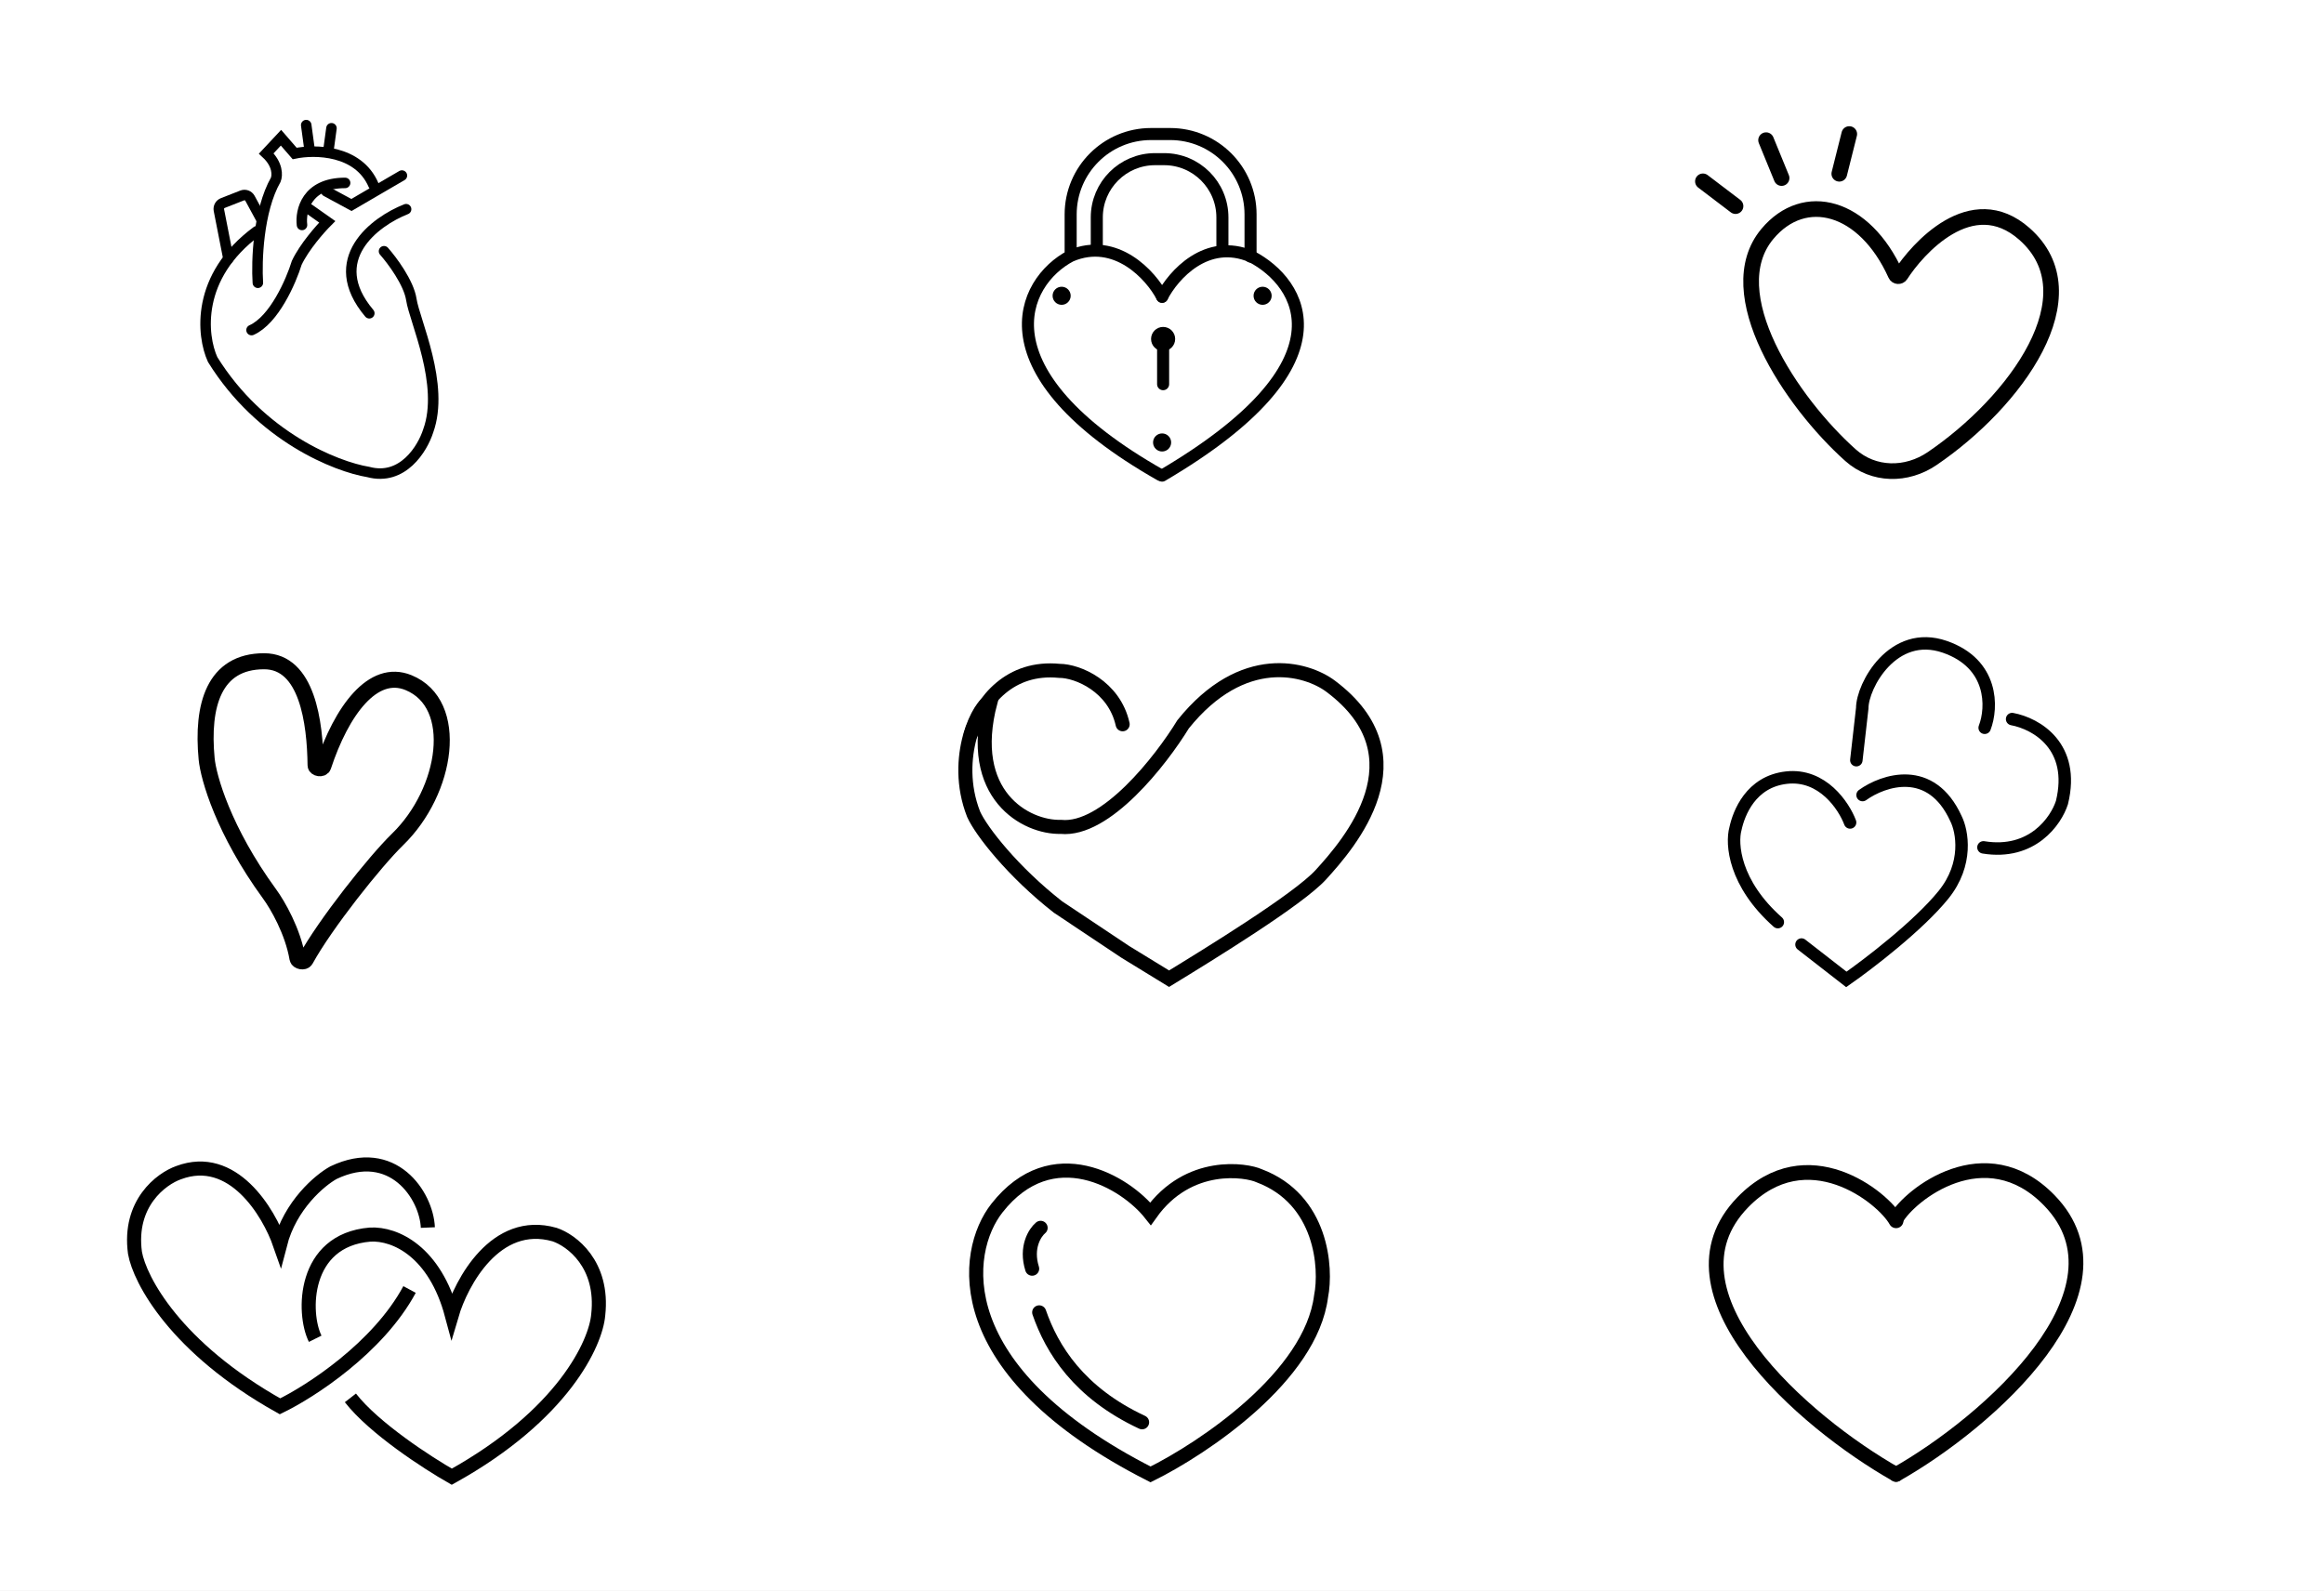
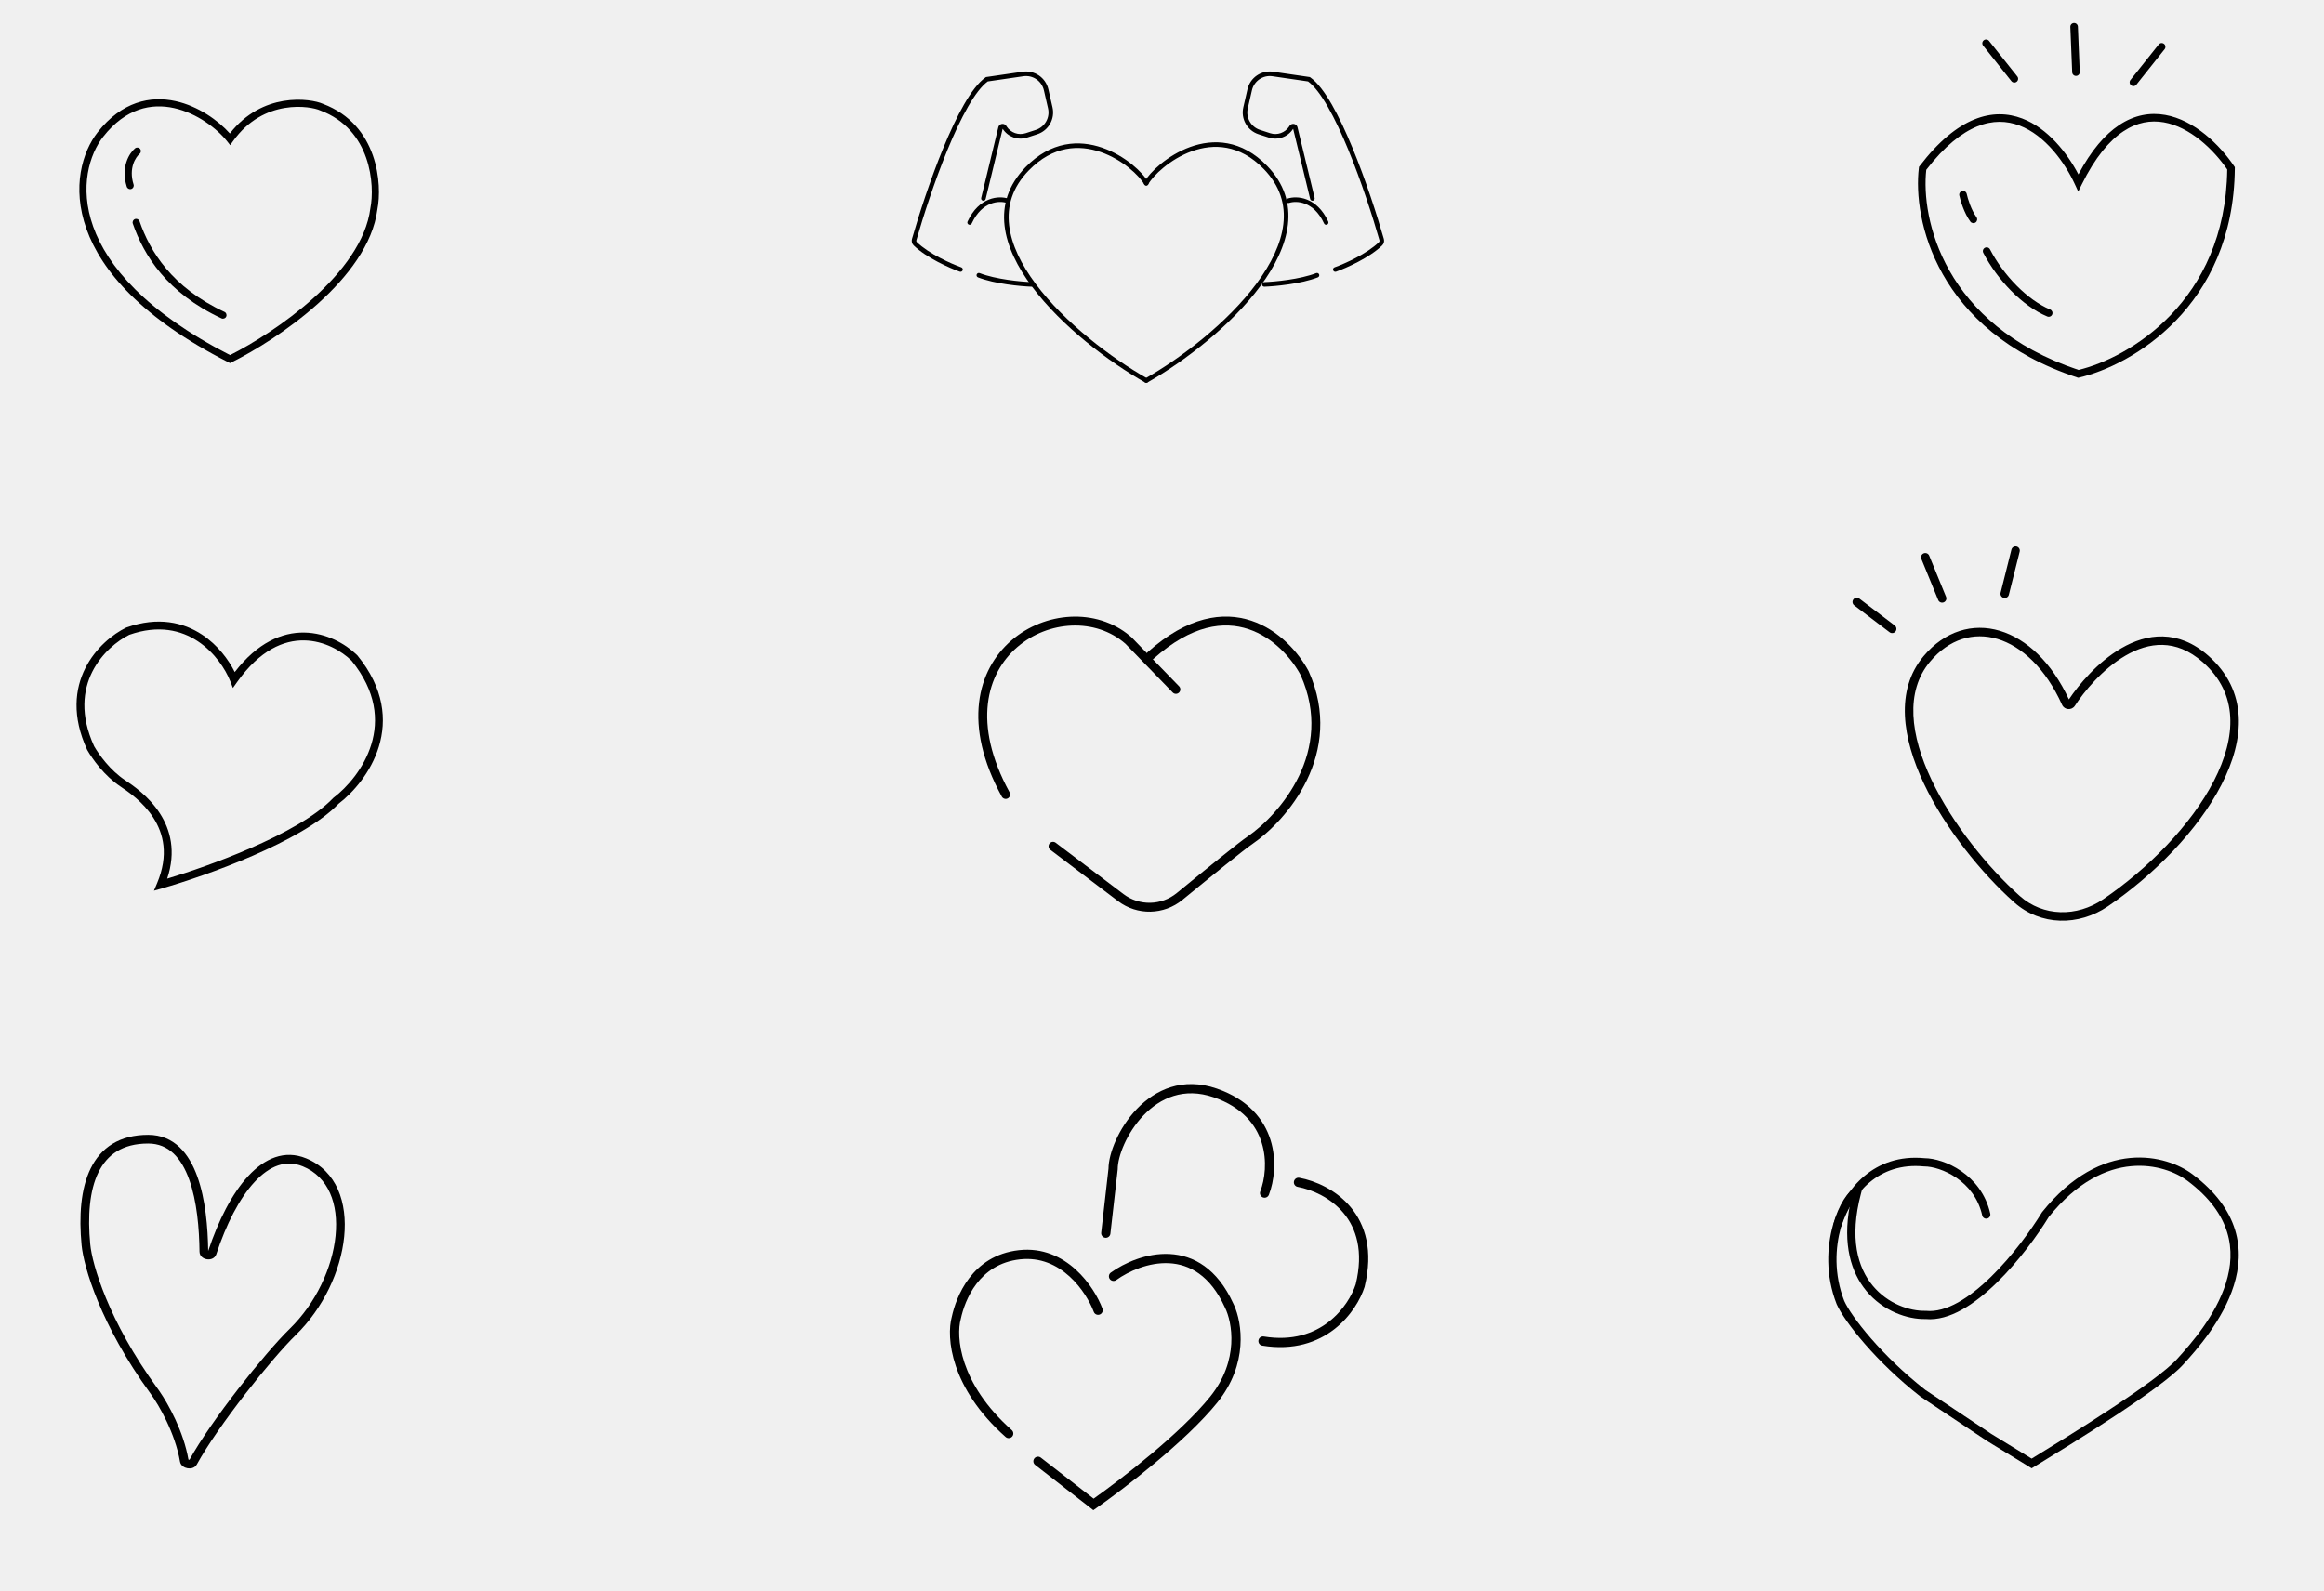
<svg xmlns="http://www.w3.org/2000/svg" width="260" height="178" viewBox="0 0 260 178" fill="none">
-   <rect width="260" height="178" fill="white" />
-   <path d="M212.126 136.617C210.648 133.957 202.149 127.16 194.978 134.548C185.221 144.6 201.68 159.087 212.126 165" stroke="black" stroke-width="1.649" stroke-linecap="round" />
-   <path d="M212.126 136.408C213.604 133.747 222.103 126.951 229.274 134.338C239.031 144.39 222.572 159.087 212.126 165" stroke="black" stroke-width="1.649" stroke-linecap="round" />
-   <path d="M111.532 135.2C117.721 127.316 125.934 132.309 128.719 135.83C132.977 129.838 139.493 130.943 140.86 131.573C147.924 134.222 148.427 141.916 147.796 145.07C146.661 154.026 134.658 162.057 128.719 165C105.888 153.395 107.695 140.088 111.532 135.2Z" stroke="black" stroke-width="1.577" />
-   <path d="M116.262 146.867C117.681 150.967 120.677 155.855 127.772 159.166" stroke="black" stroke-width="1.577" stroke-linecap="round" />
-   <path d="M116.419 137.407C115.789 137.932 114.716 139.583 115.473 141.979" stroke="black" stroke-width="1.577" stroke-linecap="round" />
-   <path d="M47.867 137.375C47.709 133.751 43.928 128.08 37.312 131.231C35.789 132.071 32.46 134.854 31.326 139.265C30.066 135.642 26.033 128.963 19.984 131.231C18.041 131.914 14.344 134.665 15.101 140.21C15.626 143.203 19.606 150.828 31.326 157.381C34.687 155.753 42.29 150.859 45.819 144.306" stroke="black" stroke-width="1.575" />
-   <path d="M35.263 149.82C33.844 146.984 33.845 138.792 41.407 138.162C44.243 138.005 48.653 140.084 50.544 147.142C51.594 143.571 55.427 136.272 62.044 138.162C63.934 138.792 67.557 141.47 66.927 147.142C66.664 150.292 63.02 158.326 50.544 165.258C47.866 163.735 41.848 159.839 39.202 156.436" stroke="black" stroke-width="1.575" />
-   <path d="M208.376 88.974C210.699 87.301 216.043 85.489 218.831 91.623C219.528 93.017 220.225 96.669 217.437 100.127C214.649 103.584 209.026 107.887 206.563 109.606L201.545 105.703" stroke="black" stroke-width="1.394" stroke-linecap="round" />
-   <path d="M206.982 92.041C206.285 90.182 203.887 86.576 199.872 87.023C195.857 87.469 194.528 91.019 194.157 92.738C193.692 94.411 193.989 98.844 198.896 103.194" stroke="black" stroke-width="1.394" stroke-linecap="round" />
-   <path d="M207.68 85.071L208.34 79.26C208.34 76.751 211.778 70.378 217.577 72.385C223.014 74.267 222.921 79.169 222.038 81.446" stroke="black" stroke-width="1.394" stroke-linecap="round" />
-   <path d="M225.107 80.471C227.848 80.982 232.216 83.537 230.683 89.811C230.032 91.855 227.365 95.721 221.9 94.829" stroke="black" stroke-width="1.394" stroke-linecap="round" />
-   <path d="M147.779 97.884C145.262 100.653 135.247 106.798 130.79 109.525L125.913 106.536L118.363 101.502C113.329 97.569 109.763 93.007 108.924 91.12C106.407 84.702 109.711 78.535 110.812 78.535C108.043 88.98 114.797 92.64 118.677 92.535C123.711 93.039 129.898 85.09 132.363 81.052C139.033 72.746 146.154 74.76 148.88 76.805C159.42 84.71 150.925 94.423 147.779 97.884Z" stroke="black" stroke-width="1.573" />
-   <path d="M108.607 82.153C109.866 78.378 113.012 74.537 118.518 75.075C120.563 75.075 124.653 76.805 125.597 81.052" stroke="black" stroke-width="1.573" stroke-linecap="round" />
-   <path d="M29.55 74C34.372 74 35.249 80.862 35.306 85.639C35.31 86.006 36.045 86.112 36.16 85.764C38.221 79.513 41.728 74.762 45.703 76.393C51.537 78.786 50.028 88.537 44.494 93.922C41.967 96.381 36.378 103.404 34.178 107.422C34.016 107.717 33.34 107.594 33.283 107.263C32.764 104.226 31.069 101.282 30.148 100.026C25.003 92.966 23.317 87.013 23.118 84.919C22.551 78.965 23.917 74 29.55 74Z" stroke="black" stroke-width="1.795" stroke-linecap="round" />
-   <path d="M226.48 26.173C220.542 20.94 214.458 27.923 212.635 30.764C212.503 30.97 212.184 30.947 212.083 30.725C208.586 22.979 201.873 21.222 197.731 26.173C192.196 32.788 200.41 45.025 207.023 50.935C209.602 53.239 213.298 53.266 216.158 51.322C225.479 44.99 234.25 33.02 226.48 26.173Z" stroke="black" stroke-width="1.751" stroke-linecap="round" />
-   <path d="M190.516 20.293L194.164 23.066" stroke="black" stroke-width="1.751" stroke-linecap="round" />
-   <path d="M197.582 15.686L199.318 19.926" stroke="black" stroke-width="1.751" stroke-linecap="round" />
-   <path d="M206.889 15L205.773 19.445" stroke="black" stroke-width="1.751" stroke-linecap="round" />
-   <path d="M122.705 27.817V24.331C122.705 20.73 125.625 17.811 129.226 17.811H130.238C133.839 17.811 136.758 20.73 136.758 24.331V27.817" stroke="black" stroke-width="1.349" stroke-linecap="round" />
-   <path d="M130.014 33.213C131.25 30.815 134.983 26.558 140.02 28.716C145.604 31.639 151.42 40.633 130.014 53.225" stroke="black" stroke-width="1.349" stroke-linecap="round" />
-   <path d="M130.014 33.213C128.777 30.815 124.829 26.475 119.792 28.634C114.208 31.557 109.552 41.645 129.798 53.143" stroke="black" stroke-width="1.349" stroke-linecap="round" />
-   <path d="M119.781 28.154V23.994C119.781 19.027 123.808 15 128.775 15H130.912C135.879 15 139.906 19.027 139.906 23.994V28.716" stroke="black" stroke-width="1.349" stroke-linecap="round" />
-   <circle cx="130.125" cy="37.935" r="1.349" fill="black" />
-   <circle cx="141.256" cy="33.101" r="1.012" fill="black" />
-   <circle cx="118.772" cy="33.101" r="1.012" fill="black" />
-   <circle cx="130.012" cy="49.515" r="1.012" fill="black" />
-   <path d="M130.125 39.059V42.994" stroke="black" stroke-width="1.349" stroke-linecap="round" />
-   <path d="M33.787 25.175C33.591 23.607 34.281 20.47 38.61 20.47" stroke="black" stroke-width="1.176" stroke-linecap="round" />
-   <path d="M45.433 23.411C41.943 24.783 36.234 29.034 41.316 35.056" stroke="black" stroke-width="1.176" stroke-linecap="round" />
-   <path d="M44.964 19.646L39.317 22.94L36.494 21.411" stroke="black" stroke-width="1.176" stroke-linecap="round" />
-   <path d="M34.611 23.411L36.61 24.822C35.826 25.607 34.046 27.622 33.199 29.41C32.572 31.449 30.681 35.809 28.141 36.939" stroke="black" stroke-width="1.176" stroke-linecap="round" />
-   <path d="M28.848 31.645C28.691 29.253 28.872 23.599 30.848 20.117C31.044 19.646 31.107 18.399 29.789 17.176L31.436 15.412L32.965 17.176C35.201 16.706 40.094 16.753 41.788 20.705" stroke="black" stroke-width="1.176" stroke-linecap="round" />
-   <path d="M42.963 28.116C43.864 29.136 45.739 31.645 46.021 33.527C46.374 35.88 49.785 43.056 47.903 48.231C47.276 50.192 45.056 53.854 41.198 52.819C37.63 52.231 29.152 48.89 23.788 40.232C22.573 37.566 21.859 30.963 28.729 25.881" stroke="black" stroke-width="1.176" stroke-linecap="round" />
-   <path d="M25.553 28.939L24.49 23.518C24.425 23.183 24.608 22.85 24.925 22.725L27.09 21.875C27.421 21.744 27.798 21.882 27.968 22.195L29.2 24.469" stroke="black" stroke-width="1.176" stroke-linecap="round" />
-   <path d="M34.258 14L34.611 16.588" stroke="black" stroke-width="1.176" stroke-linecap="round" />
-   <path d="M37.082 14.353L36.729 16.941" stroke="black" stroke-width="1.176" stroke-linecap="round" />
+   <path d="M15.244 11.532C16.745 11.009 18.25 11.008 19.65 11.317C22.199 11.882 24.423 13.487 25.717 14.939C27.531 12.611 29.759 11.626 31.705 11.297C33.726 10.956 35.461 11.318 36.13 11.621C39.234 12.79 40.899 15.072 41.714 17.39C42.522 19.693 42.498 22.047 42.222 23.442C41.718 27.359 38.861 31.018 35.569 33.98C32.26 36.956 28.445 39.29 25.913 40.544L25.734 40.634L25.555 40.543C15.872 35.621 11.343 30.302 9.675 25.627C8.006 20.951 9.222 16.971 10.924 14.803C12.269 13.089 13.742 12.054 15.244 11.532ZM19.477 12.096C18.198 11.813 16.846 11.82 15.506 12.286C14.168 12.751 12.816 13.684 11.551 15.295C10.016 17.251 8.851 20.945 10.426 25.359C11.992 29.747 16.287 34.899 25.738 39.74C28.216 38.491 31.867 36.236 35.035 33.386C38.293 30.455 40.972 26.955 41.433 23.325L41.434 23.31L41.437 23.297C41.691 22.029 41.719 19.815 40.96 17.655C40.207 15.508 38.684 13.431 35.837 12.363L35.824 12.358L35.81 12.352C35.316 12.124 33.737 11.763 31.838 12.084C29.96 12.401 27.788 13.383 26.061 15.812L25.753 16.245L25.423 15.828C24.295 14.402 22.051 12.666 19.477 12.096Z" fill="black" />
+   <path d="M15.104 24.514C15.313 24.442 15.54 24.552 15.612 24.761C16.78 28.136 19.242 32.164 25.113 34.904C25.313 34.997 25.399 35.235 25.306 35.435C25.213 35.634 24.975 35.721 24.776 35.627C18.676 32.781 16.084 28.563 14.858 25.022C14.786 24.813 14.896 24.586 15.104 24.514Z" fill="black" />
+   <path d="M15.107 16.604C15.276 16.463 15.528 16.486 15.669 16.655C15.81 16.825 15.787 17.076 15.618 17.217C15.196 17.569 14.36 18.797 14.945 20.648C15.011 20.858 14.895 21.082 14.684 21.148C14.474 21.215 14.25 21.098 14.184 20.888C13.491 18.695 14.465 17.139 15.107 16.604Z" fill="black" />
+   <path d="M119.129 16.185C120.604 15.895 122.035 16.09 123.315 16.532C124.594 16.974 125.728 17.666 126.615 18.377C127.497 19.086 128.153 19.828 128.462 20.385C128.531 20.509 128.486 20.665 128.363 20.734C128.239 20.802 128.083 20.758 128.014 20.634C127.748 20.156 127.147 19.462 126.293 18.777C125.444 18.096 124.361 17.437 123.147 17.017C121.934 16.598 120.596 16.419 119.228 16.689C117.862 16.958 116.449 17.677 115.088 19.079C113.246 20.977 112.648 23.07 112.899 25.221C113.152 27.386 114.266 29.628 115.885 31.793C119.124 36.124 124.323 40.068 128.365 42.356C128.488 42.426 128.531 42.582 128.461 42.705C128.391 42.829 128.235 42.872 128.112 42.802C124.031 40.492 118.769 36.505 115.475 32.1C113.828 29.898 112.657 27.57 112.39 25.281C112.121 22.977 112.77 20.731 114.72 18.721C116.147 17.251 117.651 16.477 119.129 16.185Z" fill="black" />
+   <path d="M137.345 16.047C135.868 15.771 134.436 15.986 133.156 16.448C131.877 16.91 130.743 17.621 129.856 18.347C128.973 19.07 128.318 19.822 128.009 20.377C127.941 20.501 127.985 20.657 128.109 20.726C128.233 20.794 128.389 20.75 128.458 20.626C128.724 20.147 129.326 19.443 130.181 18.744C131.032 18.047 132.115 17.369 133.33 16.931C134.544 16.492 135.883 16.295 137.25 16.551C138.616 16.806 140.028 17.514 141.388 18.916C143.231 20.814 143.828 22.917 143.577 25.084C143.324 27.264 142.21 29.527 140.59 31.713C137.352 36.084 132.153 40.069 128.112 42.356C127.989 42.426 127.945 42.582 128.015 42.706C128.085 42.829 128.241 42.872 128.365 42.803C132.447 40.492 137.708 36.464 141.002 32.018C142.649 29.795 143.82 27.448 144.087 25.143C144.355 22.825 143.707 20.569 141.756 18.559C140.329 17.088 138.824 16.323 137.345 16.047Z" fill="black" />
+   <path d="M109.268 30.707C109.319 30.575 109.467 30.51 109.599 30.561C111.404 31.263 114.223 31.527 115.415 31.57C115.556 31.575 115.667 31.694 115.662 31.835C115.657 31.977 115.538 32.087 115.396 32.082C114.193 32.039 111.302 31.773 109.414 31.039C109.282 30.988 109.216 30.839 109.268 30.707Z" fill="black" />
+   <path d="M147.58 30.707C147.529 30.575 147.38 30.51 147.248 30.561C145.444 31.263 142.624 31.527 141.433 31.57C141.291 31.575 141.181 31.694 141.186 31.835C141.191 31.977 141.31 32.087 141.452 32.082C142.654 32.039 145.545 31.773 147.434 31.039C147.566 30.988 147.631 30.839 147.58 30.707Z" fill="black" />
+   <path d="M114.417 8.027C115.739 7.834 116.988 8.689 117.287 9.992L117.75 12.012C118.047 13.307 117.305 14.615 116.041 15.025L114.898 15.396C113.87 15.729 112.75 15.321 112.175 14.411L110.27 22.268C110.237 22.406 110.099 22.491 109.961 22.457C109.823 22.424 109.739 22.285 109.772 22.148L111.69 14.238L111.701 14.199C111.824 13.819 112.333 13.742 112.564 14.067L112.586 14.101L112.629 14.169C113.085 14.859 113.947 15.165 114.74 14.908L115.883 14.537C116.894 14.209 117.488 13.163 117.25 12.127L116.787 10.107C116.548 9.065 115.549 8.38 114.491 8.535L110.505 9.116C109.811 9.622 109.059 10.62 108.293 11.953C107.514 13.309 106.739 14.979 106.008 16.754C104.546 20.303 103.272 24.249 102.523 26.879C102.498 26.964 102.521 27.047 102.578 27.102C103.248 27.75 104.202 28.353 105.142 28.848C106.078 29.341 106.984 29.718 107.543 29.917C107.676 29.965 107.746 30.111 107.698 30.245C107.65 30.378 107.504 30.448 107.37 30.4C106.79 30.193 105.862 29.806 104.903 29.301C103.947 28.798 102.942 28.168 102.222 27.47C102.022 27.277 101.956 26.996 102.029 26.738C102.782 24.095 104.062 20.131 105.533 16.559C106.269 14.773 107.054 13.08 107.849 11.698C108.638 10.324 109.453 9.225 110.259 8.661L110.309 8.626L114.417 8.027Z" fill="black" />
+   <path d="M142.431 8.027C141.108 7.834 139.859 8.689 139.561 9.992L139.098 12.012C138.801 13.307 139.542 14.615 140.806 15.025L141.95 15.396C142.978 15.729 144.098 15.321 144.672 14.411L146.577 22.268C146.611 22.406 146.749 22.491 146.887 22.457C147.024 22.424 147.109 22.285 147.076 22.148L145.158 14.238L145.147 14.199C145.024 13.819 144.514 13.742 144.283 14.067L144.261 14.101L144.219 14.169C143.763 14.859 142.9 15.165 142.108 14.908L140.965 14.537C139.953 14.209 139.36 13.163 139.597 12.127L140.061 10.107C140.299 9.065 141.299 8.38 142.357 8.535L146.343 9.116C147.036 9.622 147.788 10.62 148.554 11.953C149.333 13.309 150.109 14.979 150.84 16.754C152.302 20.303 153.575 24.249 154.325 26.879C154.349 26.964 154.327 27.047 154.269 27.102C153.6 27.75 152.645 28.353 151.706 28.848C150.769 29.341 149.864 29.718 149.305 29.917C149.172 29.965 149.102 30.111 149.15 30.245C149.197 30.378 149.344 30.448 149.477 30.4C150.058 30.193 150.986 29.806 151.945 29.301C152.901 28.798 153.905 28.168 154.626 27.47C154.826 27.277 154.892 26.996 154.818 26.738C154.065 24.095 152.786 20.131 151.314 16.559C150.579 14.773 149.793 13.08 148.999 11.698C148.21 10.324 147.394 9.225 146.589 8.661L146.539 8.626L142.431 8.027Z" fill="black" />
+   <path d="M110.626 22.332C111.477 21.995 112.29 22.054 112.792 22.221C112.927 22.266 112.999 22.411 112.954 22.546C112.91 22.68 112.764 22.753 112.63 22.708C112.235 22.576 111.547 22.519 110.815 22.809C110.09 23.095 109.303 23.729 108.712 25.009C108.653 25.137 108.5 25.193 108.372 25.134C108.243 25.074 108.187 24.922 108.246 24.793C108.887 23.406 109.767 22.672 110.626 22.332Z" fill="black" />
+   <path d="M146.218 22.332C145.367 21.995 144.554 22.054 144.052 22.221C143.917 22.266 143.845 22.411 143.889 22.546C143.934 22.68 144.079 22.753 144.214 22.708C144.609 22.576 145.297 22.519 146.029 22.809C146.754 23.095 147.541 23.729 148.132 25.009C148.191 25.137 148.343 25.193 148.472 25.134C148.601 25.074 148.657 24.922 148.597 24.793C147.957 23.406 147.077 22.672 146.218 22.332Z" fill="black" />
+   <path d="M237.076 13.999C238.809 12.843 240.569 12.565 242.231 12.858C245.513 13.437 248.347 16.225 249.95 18.6L250.023 18.709L250.022 18.84C249.884 34.386 238.373 40.924 232.612 42.249L232.497 42.276L232.385 42.239C216.6 37.023 213.982 24.472 214.678 18.785L214.692 18.671L214.762 18.58C216.887 15.803 218.936 14.161 220.874 13.369C222.823 12.573 224.632 12.65 226.237 13.26C229.099 14.348 231.267 17.115 232.525 19.515C233.959 16.824 235.497 15.053 237.076 13.999ZM242.084 13.691C240.631 13.435 239.093 13.67 237.546 14.703C235.988 15.742 234.399 17.605 232.897 20.643L232.504 21.437L232.134 20.633C230.995 18.162 228.8 15.139 225.936 14.05C224.523 13.513 222.936 13.441 221.194 14.152C219.46 14.86 217.547 16.356 215.505 19.002C214.898 24.406 217.411 36.344 232.536 41.398C238.071 40.074 248.979 33.799 249.174 18.965C247.61 16.691 244.985 14.203 242.084 13.691Z" fill="black" />
+   <path d="M222.064 27.729C222.272 27.621 222.527 27.701 222.635 27.908C224.137 30.794 226.799 33.56 229.367 34.639C229.582 34.729 229.683 34.977 229.593 35.192C229.503 35.407 229.255 35.509 229.039 35.418C226.242 34.243 223.451 31.307 221.885 28.299C221.777 28.092 221.857 27.836 222.064 27.729Z" fill="black" />
+   <path d="M219.527 21.372C219.756 21.323 219.98 21.468 220.029 21.697C220.144 22.229 220.526 23.489 221.118 24.299C221.255 24.487 221.214 24.752 221.026 24.89C220.837 25.027 220.573 24.986 220.435 24.797C219.74 23.846 219.326 22.449 219.202 21.874C219.153 21.645 219.299 21.421 219.527 21.372Z" fill="black" />
+   <path d="M221.934 4.513C222.117 4.368 222.382 4.398 222.528 4.581L225.688 8.555C225.833 8.738 225.803 9.003 225.62 9.149C225.437 9.294 225.172 9.264 225.026 9.081L221.866 5.107C221.721 4.924 221.751 4.658 221.934 4.513Z" fill="black" />
+   <path d="M242.101 4.91C241.919 4.765 241.653 4.795 241.507 4.978L238.347 8.952C238.202 9.135 238.232 9.4 238.415 9.546C238.598 9.691 238.864 9.661 239.009 9.478L242.169 5.504C242.314 5.321 242.284 5.055 242.101 4.91Z" fill="black" />
+   <path d="M232.025 2.578C231.792 2.587 231.611 2.784 231.621 3.018L231.829 8.091C231.839 8.324 232.036 8.505 232.269 8.496C232.502 8.486 232.683 8.289 232.674 8.056L232.465 2.983C232.456 2.749 232.259 2.568 232.025 2.578Z" fill="black" />
+   <path d="M14.148 70.219C17.695 68.968 20.529 69.646 22.616 71.029C24.369 72.19 25.58 73.837 26.263 75.21C28.829 71.886 31.571 70.754 34.026 70.788C36.515 70.822 38.62 72.055 39.85 73.219L39.967 73.331L39.984 73.348L39.998 73.366C42.997 77.047 43.285 80.605 42.387 83.553C41.502 86.454 39.482 88.727 37.875 89.951C35.82 92.095 32.082 94.111 28.301 95.756C24.487 97.415 20.56 98.723 18.104 99.422L17.225 99.673L17.578 98.83C18.901 95.675 18.288 93.277 17.162 91.52C16.018 89.736 14.331 88.592 13.473 88.019C11.666 86.809 10.357 84.97 9.763 83.936L9.753 83.918L9.745 83.9C8.03 80.17 8.375 77.097 9.544 74.775C10.702 72.475 12.648 70.948 14.101 70.239L14.124 70.228L14.148 70.219ZM22.13 71.761C20.269 70.528 17.73 69.895 14.464 71.04C13.152 71.686 11.379 73.085 10.329 75.17C9.286 77.243 8.938 80.03 10.535 83.516C11.099 84.492 12.321 86.189 13.962 87.288C14.821 87.863 16.65 89.094 17.901 91.046C19.065 92.861 19.719 95.283 18.704 98.33C21.132 97.6 24.588 96.412 27.951 94.95C31.742 93.301 35.348 91.333 37.264 89.319L37.289 89.293L37.318 89.271C38.82 88.135 40.724 85.996 41.546 83.296C42.359 80.632 42.13 77.385 39.332 73.94C38.234 72.864 36.288 71.698 34.014 71.667C31.76 71.635 29.09 72.717 26.527 76.33L26.059 76.99L25.761 76.237C25.229 74.894 24.017 73.011 22.13 71.761Z" fill="black" />
+   <path d="M113.161 71.662C116.881 68.452 122.627 67.992 126.407 71.161L126.586 71.314L126.6 71.327L126.613 71.341L131.913 76.806C132.104 77.003 132.099 77.317 131.902 77.508C131.705 77.699 131.39 77.694 131.199 77.497L125.917 72.049C122.571 69.104 117.271 69.428 113.81 72.415C112.09 73.899 110.833 76.037 110.519 78.753C110.205 81.473 110.833 84.806 112.948 88.671C113.08 88.911 112.992 89.213 112.751 89.345C112.51 89.477 112.208 89.388 112.077 89.148C109.886 85.146 109.189 81.607 109.532 78.639C109.875 75.668 111.258 73.304 113.161 71.662Z" fill="black" />
+   <path d="M128.404 72.972C132.877 68.973 136.84 68.412 139.996 69.464C143.104 70.501 145.308 73.065 146.395 75.095L146.404 75.111L146.411 75.127C148.468 79.722 147.836 83.92 146.219 87.278C144.608 90.621 142.019 93.143 140.111 94.452L140.109 94.454L140.106 94.456C139.267 95.015 135.529 98.045 132.289 100.701C130.211 102.406 127.234 102.471 125.09 100.847L117.505 95.101C117.287 94.936 117.244 94.624 117.41 94.405C117.575 94.186 117.887 94.143 118.106 94.309L125.69 100.055C127.466 101.4 129.934 101.347 131.659 99.933C134.868 97.301 138.663 94.224 139.554 93.629C141.345 92.399 143.802 90.004 145.323 86.847C146.836 83.707 147.419 79.823 145.51 75.548C144.497 73.663 142.465 71.335 139.681 70.407C136.936 69.491 133.336 69.896 129.066 73.713C128.862 73.896 128.547 73.879 128.365 73.674C128.182 73.469 128.199 73.155 128.404 72.972Z" fill="black" />
+   <path d="M223.744 70.595C220.69 69.68 217.553 70.623 215.195 73.442C212.002 77.258 212.837 82.616 215.228 87.67C217.634 92.755 221.699 97.727 225.325 100.968C228.305 103.631 232.559 103.643 235.82 101.427C240.922 97.961 245.893 92.941 248.529 87.817C249.848 85.253 250.597 82.633 250.456 80.151C250.313 77.654 249.269 75.331 247.067 73.39C245.381 71.904 243.656 71.264 241.978 71.221C240.309 71.178 238.731 71.727 237.329 72.541C234.651 74.096 232.525 76.673 231.463 78.271C229.531 74.113 226.72 71.486 223.744 70.595ZM215.923 74.051C218.059 71.498 220.812 70.708 223.471 71.505C226.158 72.31 228.839 74.762 230.699 78.881C230.964 79.468 231.785 79.522 232.13 78.985C233.098 77.476 235.193 74.88 237.806 73.362C239.106 72.607 240.511 72.133 241.953 72.171C243.387 72.207 244.903 72.749 246.439 74.103C248.451 75.877 249.379 77.963 249.507 80.205C249.636 82.463 248.955 84.912 247.684 87.383C245.141 92.328 240.297 97.237 235.286 100.641C232.34 102.643 228.573 102.597 225.958 100.26C222.409 97.088 218.429 92.215 216.087 87.264C213.73 82.282 213.111 77.413 215.923 74.051Z" fill="black" />
+   <path d="M207.351 67.079C207.509 66.87 207.807 66.83 208.016 66.988L211.975 69.997C212.184 70.156 212.224 70.454 212.066 70.662C211.907 70.871 211.609 70.912 211.4 70.753L207.442 67.745C207.233 67.586 207.192 67.288 207.351 67.079Z" fill="black" />
+   <path d="M215.215 61.928C215.457 61.828 215.735 61.945 215.834 62.187L217.718 66.789C217.817 67.031 217.701 67.309 217.458 67.408C217.216 67.508 216.938 67.391 216.839 67.149L214.955 62.547C214.856 62.305 214.972 62.027 215.215 61.928Z" fill="black" />
+   <path d="M225.608 61.163C225.862 61.227 226.017 61.484 225.953 61.739L224.743 66.561C224.679 66.816 224.421 66.97 224.167 66.907C223.912 66.843 223.758 66.585 223.821 66.331L225.031 61.508C225.095 61.254 225.353 61.099 225.608 61.163Z" fill="black" />
+   <path d="M16.576 127C19.492 127 21.159 129.103 22.083 131.682C22.995 134.225 23.253 137.383 23.291 139.961C23.292 139.961 23.293 139.962 23.294 139.962C23.298 139.963 23.302 139.962 23.305 139.963C24.428 136.591 25.949 133.582 27.763 131.619C29.603 129.628 31.833 128.637 34.247 129.627C37.687 131.038 38.884 134.6 38.505 138.397C38.126 142.204 36.168 146.406 33.092 149.399C31.748 150.706 29.568 153.251 27.421 156.022C25.273 158.794 23.184 161.758 22.012 163.898C21.888 164.124 21.681 164.239 21.502 164.29C21.324 164.341 21.137 164.341 20.973 164.311C20.808 164.282 20.634 164.217 20.485 164.109C20.336 164.001 20.181 163.825 20.139 163.574C19.593 160.386 17.802 157.269 16.832 155.946L16.831 155.945C11.223 148.249 9.356 141.724 9.13 139.351C8.82 136.097 9.028 133.034 10.142 130.764C10.704 129.621 11.499 128.672 12.576 128.012C13.652 127.353 14.979 127 16.576 127ZM16.576 127.971C15.124 127.971 13.98 128.291 13.083 128.84C12.187 129.389 11.508 130.187 11.014 131.193C10.018 133.221 9.794 136.068 10.098 139.259C10.303 141.42 12.085 147.783 17.615 155.371L17.817 155.654C18.86 157.163 20.526 160.188 21.082 163.336C21.083 163.337 21.085 163.338 21.086 163.338C21.103 163.345 21.123 163.351 21.145 163.355C21.165 163.358 21.183 163.359 21.2 163.359C22.416 161.157 24.52 158.18 26.653 155.428C28.809 152.645 31.022 150.058 32.414 148.703C35.329 145.867 37.182 141.877 37.539 138.301C37.896 134.717 36.752 131.705 33.878 130.526C31.988 129.75 30.169 130.447 28.476 132.278C26.777 134.117 25.298 137.02 24.192 140.373C24.105 140.636 23.904 140.791 23.712 140.866C23.526 140.939 23.327 140.949 23.154 140.923C22.982 140.898 22.793 140.832 22.636 140.708C22.472 140.58 22.325 140.371 22.322 140.091C22.291 137.519 22.038 134.435 21.169 132.01C20.299 129.583 18.88 127.972 16.576 127.971Z" fill="black" />
+   <path d="M124.275 142.413C125.773 141.335 128.258 140.196 130.856 140.333C133.507 140.473 136.179 141.939 137.975 145.879L138.062 146.062C138.959 148.042 139.679 152.629 136.19 156.955C132.691 161.294 125.681 166.653 122.631 168.782L122.319 169L115.809 163.937C115.583 163.761 115.543 163.436 115.718 163.211C115.894 162.985 116.219 162.945 116.444 163.12L122.35 167.713C125.531 165.462 132.097 160.382 135.385 156.305C138.682 152.216 137.84 147.923 137.049 146.341L137.045 146.333L137.041 146.324C135.388 142.688 133.034 141.484 130.802 141.366C128.514 141.245 126.257 142.261 124.88 143.253C124.648 143.42 124.324 143.367 124.157 143.135C123.99 142.903 124.043 142.58 124.275 142.413Z" fill="black" />
+   <path d="M113.999 139.904C116.665 139.608 118.79 140.664 120.34 142.07C121.882 143.468 122.881 145.232 123.336 146.446C123.436 146.713 123.301 147.011 123.033 147.111C122.766 147.212 122.467 147.076 122.367 146.809C121.96 145.723 121.045 144.106 119.645 142.837C118.255 141.576 116.413 140.677 114.113 140.933C109.503 141.445 107.941 145.515 107.49 147.599L107.487 147.613L107.483 147.628C106.969 149.477 107.244 154.766 113.192 160.037C113.405 160.227 113.425 160.554 113.236 160.767C113.046 160.981 112.719 161.001 112.505 160.811C106.323 155.331 105.852 149.662 106.483 147.364C106.957 145.187 108.688 140.494 113.999 139.904Z" fill="black" />
+   <path d="M127.179 124.109C129.241 121.955 132.301 120.497 136.127 121.821C139.642 123.038 141.417 125.259 142.143 127.577C142.858 129.866 142.54 132.208 141.959 133.707C141.855 133.973 141.556 134.105 141.289 134.002C141.023 133.899 140.891 133.599 140.994 133.333C141.505 132.016 141.79 129.916 141.155 127.886C140.529 125.886 138.999 123.91 135.788 122.799C132.44 121.64 129.786 122.882 127.927 124.825C126.992 125.801 126.268 126.949 125.778 128.039C125.285 129.137 125.047 130.138 125.047 130.815V130.844L125.044 130.873L124.227 138.063C124.194 138.346 123.938 138.55 123.654 138.518C123.37 138.486 123.166 138.23 123.199 137.946L124.013 130.78C124.021 129.909 124.313 128.775 124.834 127.615C125.366 126.431 126.154 125.181 127.179 124.109Z" fill="black" />
+   <path d="M144.761 132.218C144.813 131.937 145.083 131.752 145.364 131.804C147.147 132.136 149.466 133.132 151.099 135.085C152.752 137.064 153.654 139.967 152.67 143.991L152.666 144.008L152.661 144.025C152.231 145.376 151.149 147.297 149.286 148.743C147.406 150.202 144.746 151.163 141.219 150.587C140.937 150.541 140.746 150.275 140.792 149.993C140.838 149.711 141.104 149.52 141.386 149.566C144.619 150.094 146.99 149.215 148.651 147.926C150.322 146.629 151.292 144.902 151.67 143.725C152.575 139.998 151.724 137.447 150.305 135.749C148.863 134.023 146.783 133.121 145.174 132.821C144.893 132.769 144.708 132.499 144.761 132.218Z" fill="black" />
+   <path d="M238.316 129.586C241.332 129.302 243.853 130.334 245.269 131.396C247.908 133.376 249.391 135.496 250.048 137.638C250.704 139.779 250.522 141.895 249.915 143.844C248.707 147.718 245.792 151.008 244.256 152.697C243.608 153.411 242.502 154.317 241.167 155.305C239.825 156.298 238.225 157.391 236.571 158.481C233.261 160.661 229.716 162.834 227.536 164.168L227.295 164.316L222.283 161.244L222.276 161.239L222.268 161.234L214.867 156.3L214.854 156.29C212.366 154.346 210.242 152.248 208.634 150.401C207.035 148.563 205.922 146.944 205.483 145.957L205.478 145.947L205.475 145.938C204.2 142.686 204.4 139.503 205.056 137.136C205.383 135.953 205.828 134.961 206.271 134.254C206.492 133.902 206.72 133.608 206.944 133.395C207.145 133.204 207.428 132.997 207.751 132.997H208.351L208.198 133.577C206.872 138.576 207.843 141.863 209.515 143.882C211.205 145.923 213.665 146.741 215.433 146.693L215.462 146.692L215.492 146.695C216.594 146.805 217.799 146.455 219.052 145.759C220.301 145.064 221.562 144.045 222.759 142.873C225.156 140.53 227.249 137.631 228.44 135.68L228.455 135.655L228.474 135.632C231.803 131.486 235.284 129.873 238.316 129.586ZM244.715 132.135C243.464 131.197 241.168 130.244 238.403 130.506C235.659 130.765 232.401 132.224 229.21 136.189C227.988 138.187 225.858 141.135 223.405 143.533C222.173 144.738 220.846 145.817 219.5 146.566C218.167 147.307 216.778 147.743 215.428 147.616C213.403 147.661 210.68 146.738 208.804 144.471C207.099 142.411 206.136 139.297 206.948 134.918C206.591 135.53 206.225 136.373 205.946 137.383C205.332 139.598 205.148 142.565 206.329 145.587C206.713 146.448 207.752 147.981 209.331 149.794C210.901 151.598 212.978 153.651 215.409 155.552L222.775 160.462L227.295 163.232C229.488 161.89 232.886 159.802 236.063 157.71C237.71 156.625 239.294 155.541 240.618 154.562C241.949 153.577 242.991 152.717 243.573 152.076C245.116 150.379 247.894 147.225 249.033 143.569C249.599 141.752 249.754 139.831 249.165 137.909C248.576 135.989 247.231 134.022 244.715 132.135Z" fill="black" />
+   <path d="M205.157 136.852C206.422 133.056 209.637 129.07 215.31 129.611C216.415 129.617 217.995 130.076 219.418 131.059C220.861 132.055 222.173 133.609 222.665 135.82C222.72 136.069 222.563 136.316 222.314 136.371C222.066 136.427 221.819 136.27 221.764 136.021C221.332 134.077 220.182 132.708 218.894 131.819C217.594 130.922 216.184 130.534 215.289 130.534H215.267L215.245 130.532C210.16 130.036 207.228 133.558 206.032 137.144C205.952 137.386 205.69 137.517 205.448 137.436C205.207 137.355 205.076 137.094 205.157 136.852Z" fill="black" />
</svg>
